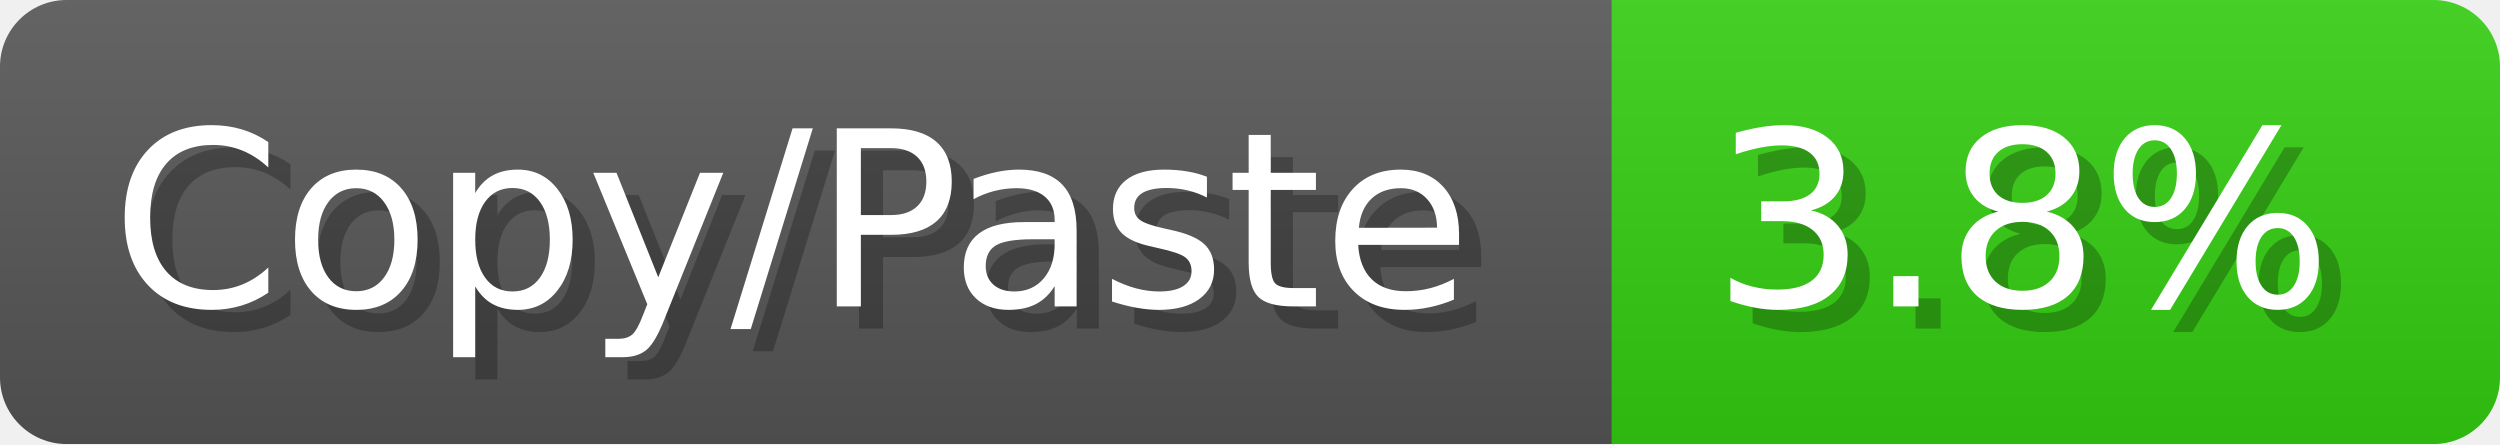
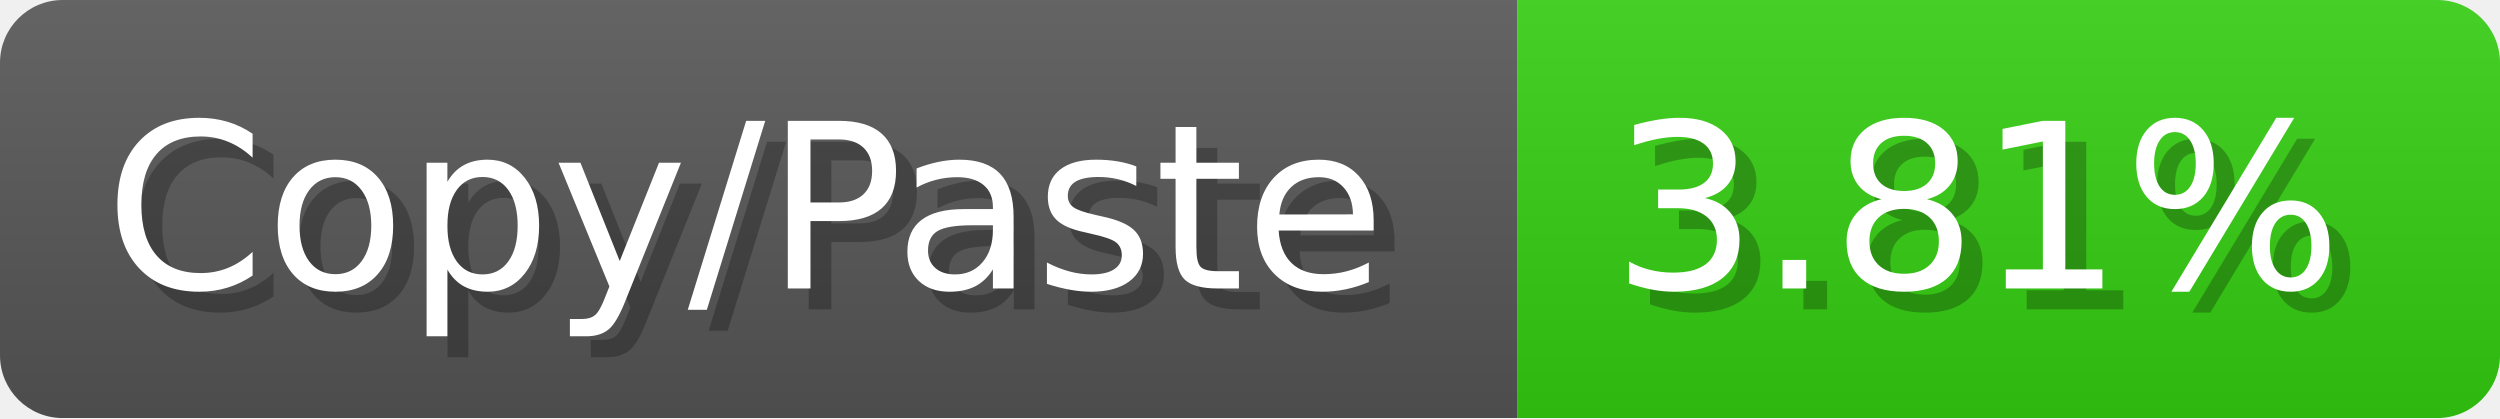
- <svg xmlns="http://www.w3.org/2000/svg" width="112.6" height="20" viewBox="0 0 1126 200">
+ <svg xmlns="http://www.w3.org/2000/svg" width="119.6" height="20" viewBox="0 0 1196 200">
  <linearGradient id="a" x2="0" y2="100%">
    <stop offset="0" stop-opacity=".1" stop-color="#EEE" />
    <stop offset="1" stop-opacity=".1" />
  </linearGradient>
  <mask id="m">
-     <rect width="1126" height="200" rx="30" fill="#FFF" />
+     <rect width="1196" height="200" rx="30" fill="#FFF" />
  </mask>
  <g mask="url(#m)">
    <rect width="726" height="200" fill="#555" />
-     <rect width="400" height="200" fill="#3C1" x="726" />
-     <rect width="1126" height="200" fill="url(#a)" />
+     <rect width="470" height="200" fill="#3C1" x="726" />
+     <rect width="1196" height="200" fill="url(#a)" />
  </g>
  <g fill="#fff" text-anchor="start" font-family="Verdana,DejaVu Sans,sans-serif" font-size="110">
    <text x="60" y="148" textLength="626" fill="#000" opacity="0.25">Copy/Paste</text>
    <text x="50" y="138" textLength="626">Copy/Paste</text>
-     <text x="781" y="148" textLength="300" fill="#000" opacity="0.25">3.8%</text>
-     <text x="771" y="138" textLength="300">3.8%</text>
+     <text x="781" y="148" textLength="370" fill="#000" opacity="0.25">3.81%</text>
+     <text x="771" y="138" textLength="370">3.81%</text>
  </g>
</svg>
